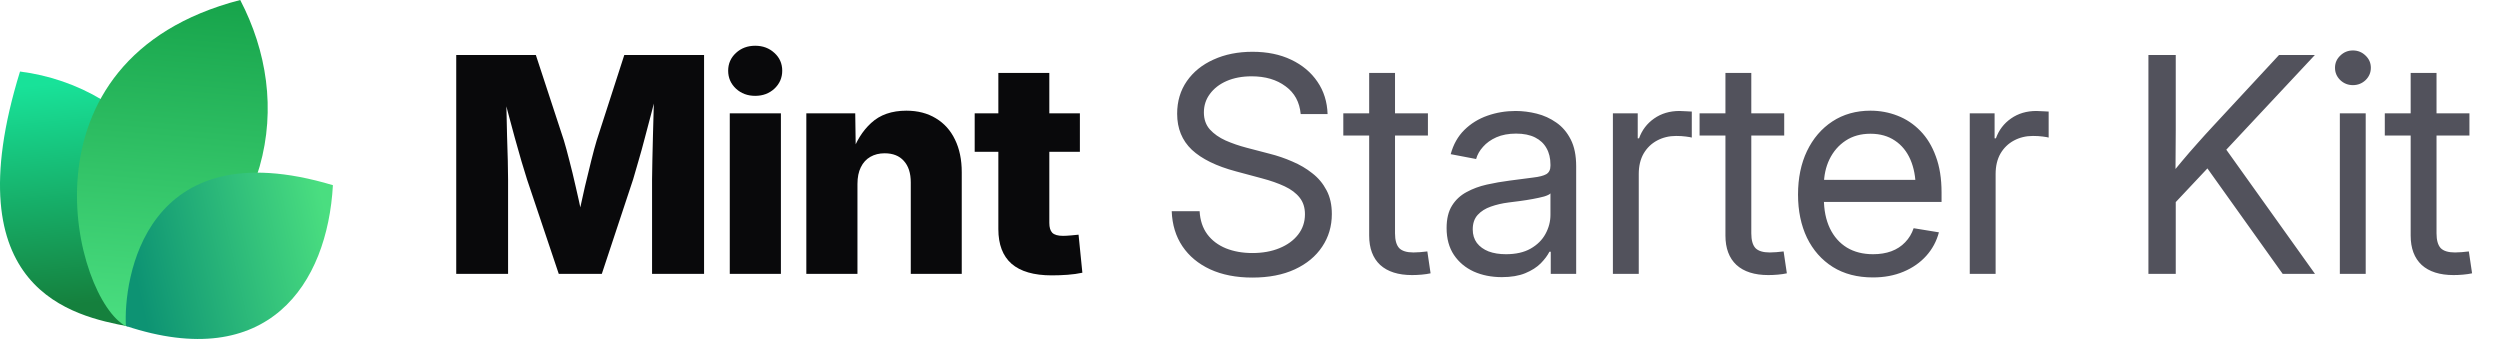
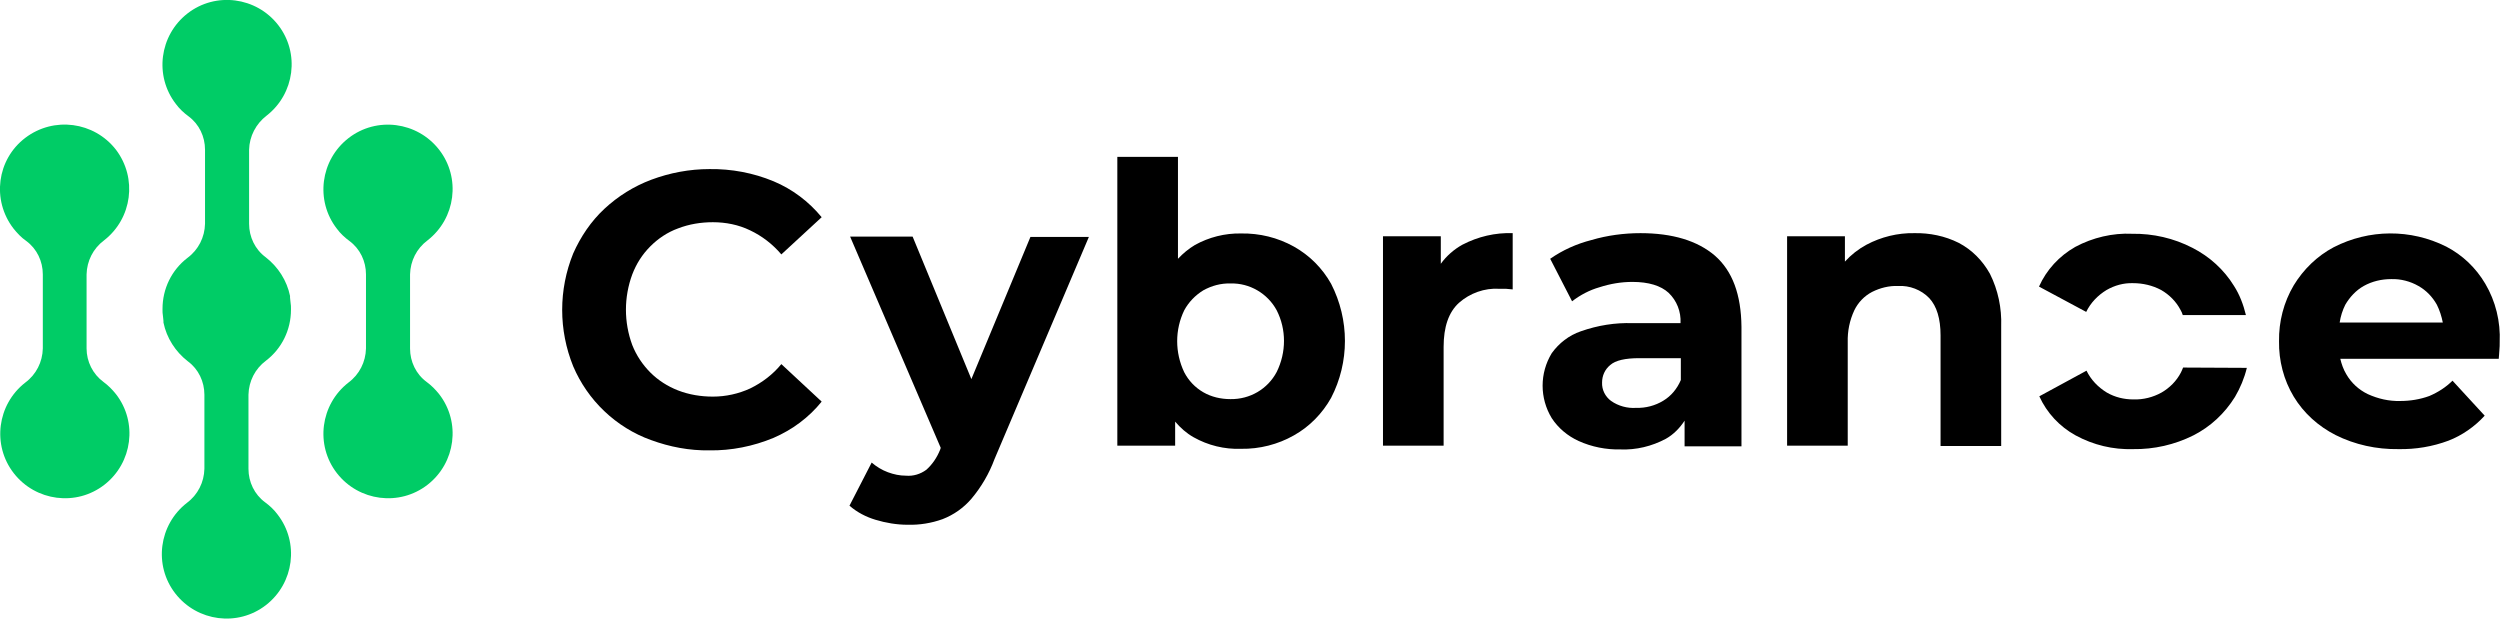
- <svg xmlns="http://www.w3.org/2000/svg" width="177" height="24" viewBox="0 0 177 24" fill="none">
-   <path d="M9.061 23.108C5.268 22.377 -3.391 20.627 1.417 5.064C9.634 6.099 16.973 14.064 9.061 23.108Z" fill="url(#paint0_linear_17557_2020)" />
-   <path d="M8.919 23.094C5.276 21.222 0.784 4.209 17.007 0C20.757 7.193 19.621 16.545 8.919 23.094Z" fill="url(#paint1_linear_17557_2020)" />
-   <path d="M8.914 23.079C8.735 19.882 10.159 9.085 23.57 13.111C23.181 20.123 18.984 26.418 8.914 23.079Z" fill="url(#paint2_linear_17557_2020)" />
-   <path d="M32.301 19.392V3.894H37.938L39.925 9.948C40.036 10.315 40.164 10.787 40.31 11.362C40.462 11.938 40.611 12.552 40.757 13.204C40.91 13.855 41.048 14.483 41.173 15.086C41.305 15.682 41.412 16.192 41.495 16.615H40.695C40.771 16.192 40.871 15.682 40.996 15.086C41.128 14.49 41.267 13.866 41.412 13.214C41.565 12.562 41.714 11.948 41.86 11.373C42.005 10.79 42.133 10.315 42.244 9.948L44.2 3.894H49.848V19.392H46.166V12.704C46.166 12.357 46.173 11.917 46.187 11.383C46.2 10.849 46.214 10.27 46.228 9.646C46.249 9.022 46.266 8.391 46.28 7.753C46.301 7.115 46.311 6.519 46.311 5.964H46.623C46.485 6.561 46.332 7.181 46.166 7.826C45.999 8.471 45.833 9.102 45.666 9.719C45.507 10.336 45.351 10.901 45.198 11.414C45.053 11.928 44.928 12.357 44.824 12.704L42.608 19.392H39.561L37.314 12.704C37.203 12.357 37.072 11.928 36.919 11.414C36.773 10.901 36.614 10.34 36.441 9.729C36.274 9.112 36.104 8.481 35.931 7.836C35.764 7.192 35.608 6.567 35.463 5.964H35.827C35.834 6.512 35.844 7.105 35.858 7.743C35.872 8.374 35.886 9.005 35.9 9.636C35.92 10.26 35.938 10.839 35.952 11.373C35.965 11.907 35.972 12.351 35.972 12.704V19.392H32.301ZM51.668 19.392V8.024H55.288V19.392H51.668ZM53.468 6.786C52.927 6.786 52.473 6.616 52.105 6.276C51.738 5.93 51.554 5.507 51.554 5.007C51.554 4.508 51.738 4.088 52.105 3.749C52.473 3.409 52.927 3.239 53.468 3.239C54.009 3.239 54.463 3.409 54.83 3.749C55.198 4.082 55.382 4.501 55.382 5.007C55.382 5.507 55.198 5.93 54.83 6.276C54.463 6.616 54.009 6.786 53.468 6.786ZM60.708 13.027V19.392H57.088V8.024H60.551L60.593 10.967H60.281C60.593 10.024 61.061 9.268 61.685 8.7C62.309 8.124 63.138 7.836 64.171 7.836C64.975 7.836 65.672 8.017 66.262 8.377C66.851 8.731 67.302 9.234 67.614 9.885C67.933 10.537 68.092 11.307 68.092 12.194V19.392H64.483V12.912C64.483 12.26 64.32 11.754 63.994 11.394C63.675 11.033 63.221 10.853 62.632 10.853C62.25 10.853 61.914 10.936 61.623 11.102C61.332 11.269 61.106 11.515 60.947 11.841C60.787 12.16 60.708 12.555 60.708 13.027ZM76.456 8.024V10.749H69.008V8.024H76.456ZM70.683 5.163H74.292V15.783C74.292 16.102 74.361 16.334 74.5 16.48C74.646 16.625 74.899 16.698 75.259 16.698C75.405 16.698 75.596 16.688 75.831 16.667C76.074 16.646 76.251 16.629 76.362 16.615L76.632 19.309C76.313 19.378 75.963 19.427 75.582 19.455C75.207 19.482 74.836 19.496 74.469 19.496C73.2 19.496 72.25 19.222 71.619 18.674C70.995 18.127 70.683 17.308 70.683 16.22V5.163Z" fill="#09090B" />
-   <path d="M88.667 19.652C87.523 19.652 86.528 19.458 85.682 19.07C84.843 18.681 84.188 18.137 83.716 17.437C83.245 16.736 82.992 15.908 82.957 14.951H84.933C84.968 15.596 85.148 16.14 85.474 16.584C85.8 17.021 86.24 17.354 86.795 17.582C87.35 17.804 87.974 17.915 88.667 17.915C89.388 17.915 90.026 17.801 90.581 17.572C91.143 17.343 91.583 17.024 91.902 16.615C92.228 16.199 92.391 15.717 92.391 15.169C92.391 14.698 92.266 14.306 92.017 13.994C91.767 13.675 91.413 13.408 90.956 13.193C90.498 12.978 89.954 12.787 89.323 12.621L87.502 12.132C86.123 11.765 85.082 11.255 84.382 10.603C83.689 9.944 83.342 9.095 83.342 8.055C83.342 7.174 83.571 6.404 84.028 5.746C84.486 5.087 85.117 4.577 85.921 4.217C86.726 3.849 87.645 3.666 88.678 3.666C89.718 3.666 90.63 3.853 91.413 4.227C92.204 4.602 92.824 5.122 93.275 5.787C93.726 6.446 93.965 7.209 93.993 8.076H92.089C92.013 7.23 91.656 6.574 91.018 6.11C90.387 5.638 89.586 5.403 88.615 5.403C87.95 5.403 87.36 5.513 86.847 5.735C86.341 5.957 85.946 6.262 85.661 6.651C85.377 7.032 85.235 7.469 85.235 7.961C85.235 8.447 85.377 8.849 85.661 9.168C85.946 9.48 86.317 9.74 86.774 9.948C87.232 10.149 87.724 10.319 88.251 10.457L89.884 10.884C90.439 11.023 90.977 11.206 91.496 11.435C92.023 11.657 92.495 11.934 92.911 12.267C93.334 12.593 93.67 12.995 93.92 13.474C94.17 13.945 94.294 14.504 94.294 15.149C94.294 16.015 94.066 16.788 93.608 17.468C93.157 18.148 92.512 18.681 91.673 19.07C90.834 19.458 89.832 19.652 88.667 19.652ZM101.097 8.024V9.594H95.106V8.024H101.097ZM96.937 5.163H98.767V16.521C98.767 17 98.865 17.347 99.059 17.562C99.26 17.77 99.6 17.874 100.078 17.874C100.21 17.874 100.366 17.867 100.546 17.853C100.733 17.832 100.903 17.815 101.056 17.801L101.285 19.351C101.097 19.392 100.886 19.423 100.65 19.444C100.414 19.465 100.189 19.475 99.974 19.475C98.996 19.475 98.244 19.236 97.717 18.758C97.197 18.272 96.937 17.579 96.937 16.677V5.163ZM106.33 19.621C105.595 19.621 104.932 19.489 104.343 19.226C103.754 18.955 103.285 18.564 102.939 18.05C102.592 17.53 102.419 16.896 102.419 16.147C102.419 15.495 102.547 14.965 102.804 14.556C103.06 14.146 103.403 13.828 103.833 13.599C104.263 13.363 104.742 13.186 105.269 13.068C105.796 12.95 106.333 12.857 106.881 12.787C107.574 12.69 108.132 12.617 108.555 12.569C108.978 12.52 109.287 12.441 109.481 12.33C109.675 12.212 109.772 12.014 109.772 11.737V11.654C109.772 11.203 109.679 10.815 109.492 10.489C109.311 10.163 109.041 9.91 108.68 9.729C108.32 9.549 107.872 9.459 107.338 9.459C106.805 9.459 106.34 9.546 105.945 9.719C105.556 9.892 105.241 10.118 104.998 10.395C104.755 10.665 104.593 10.953 104.509 11.258L102.71 10.915C102.897 10.222 103.22 9.65 103.677 9.199C104.135 8.748 104.679 8.412 105.31 8.19C105.941 7.968 106.607 7.857 107.307 7.857C107.8 7.857 108.295 7.92 108.795 8.044C109.301 8.169 109.765 8.381 110.188 8.679C110.611 8.97 110.951 9.369 111.208 9.875C111.464 10.374 111.593 11.005 111.593 11.768V19.392H109.793V17.822H109.7C109.568 18.085 109.363 18.359 109.086 18.643C108.809 18.921 108.444 19.153 107.994 19.34C107.543 19.527 106.988 19.621 106.33 19.621ZM106.621 17.998C107.321 17.998 107.904 17.867 108.368 17.603C108.84 17.333 109.19 16.986 109.419 16.563C109.654 16.133 109.772 15.682 109.772 15.211V13.692C109.703 13.769 109.554 13.841 109.325 13.911C109.096 13.973 108.829 14.032 108.524 14.088C108.226 14.143 107.921 14.192 107.609 14.233C107.304 14.275 107.033 14.309 106.798 14.337C106.354 14.393 105.938 14.49 105.549 14.628C105.168 14.76 104.86 14.954 104.624 15.211C104.388 15.467 104.27 15.811 104.27 16.241C104.27 16.615 104.367 16.934 104.561 17.198C104.762 17.461 105.04 17.662 105.393 17.801C105.747 17.933 106.156 17.998 106.621 17.998ZM114.193 19.392V8.024H115.951V9.792H116.045C116.253 9.209 116.61 8.741 117.116 8.388C117.622 8.034 118.219 7.857 118.905 7.857C119.058 7.857 119.217 7.864 119.384 7.878C119.55 7.885 119.682 7.892 119.779 7.899V9.74C119.716 9.719 119.578 9.695 119.363 9.667C119.155 9.639 118.922 9.625 118.666 9.625C118.174 9.625 117.726 9.733 117.324 9.948C116.922 10.163 116.603 10.471 116.367 10.874C116.138 11.276 116.024 11.758 116.024 12.319V19.392H114.193ZM126.322 8.024V9.594H120.33V8.024H126.322ZM122.161 5.163H123.992V16.521C123.992 17 124.089 17.347 124.283 17.562C124.484 17.77 124.824 17.874 125.302 17.874C125.434 17.874 125.59 17.867 125.77 17.853C125.958 17.832 126.127 17.815 126.28 17.801L126.509 19.351C126.322 19.392 126.11 19.423 125.874 19.444C125.639 19.465 125.413 19.475 125.198 19.475C124.221 19.475 123.468 19.236 122.941 18.758C122.421 18.272 122.161 17.579 122.161 16.677V5.163ZM132.604 19.642C131.502 19.642 130.555 19.396 129.765 18.903C128.974 18.404 128.364 17.714 127.934 16.834C127.511 15.946 127.3 14.927 127.3 13.775C127.3 12.611 127.511 11.584 127.934 10.697C128.364 9.802 128.964 9.102 129.734 8.596C130.51 8.089 131.408 7.836 132.428 7.836C133.1 7.836 133.738 7.954 134.341 8.19C134.952 8.426 135.489 8.783 135.954 9.261C136.425 9.74 136.793 10.343 137.056 11.071C137.327 11.792 137.462 12.645 137.462 13.63V14.296H128.433V12.735H136.463L135.631 13.297C135.631 12.541 135.506 11.876 135.257 11.3C135.007 10.725 134.643 10.277 134.165 9.958C133.686 9.632 133.107 9.469 132.428 9.469C131.748 9.469 131.162 9.632 130.67 9.958C130.177 10.284 129.796 10.725 129.526 11.279C129.262 11.827 129.13 12.441 129.13 13.12V14.046C129.13 14.864 129.273 15.572 129.557 16.168C129.841 16.757 130.243 17.211 130.763 17.53C131.283 17.842 131.901 17.998 132.615 17.998C133.093 17.998 133.523 17.929 133.905 17.79C134.293 17.645 134.619 17.433 134.882 17.156C135.153 16.879 135.354 16.546 135.486 16.157L137.275 16.449C137.108 17.08 136.81 17.634 136.38 18.113C135.95 18.591 135.413 18.966 134.768 19.236C134.123 19.507 133.402 19.642 132.604 19.642ZM139.459 19.392V8.024H141.217V9.792H141.311C141.519 9.209 141.876 8.741 142.382 8.388C142.888 8.034 143.485 7.857 144.171 7.857C144.324 7.857 144.483 7.864 144.649 7.878C144.816 7.885 144.948 7.892 145.045 7.899V9.74C144.982 9.719 144.844 9.695 144.629 9.667C144.421 9.639 144.188 9.625 143.932 9.625C143.439 9.625 142.992 9.733 142.59 9.948C142.188 10.163 141.869 10.471 141.633 10.874C141.404 11.276 141.29 11.758 141.29 12.319V19.392H139.459ZM153.429 14.961V12.715C153.783 12.257 154.136 11.82 154.49 11.404C154.844 10.981 155.204 10.565 155.572 10.156C155.939 9.74 156.314 9.327 156.695 8.918L161.355 3.894H163.893L157.277 10.967H157.184L153.429 14.961ZM152.108 19.392V3.894H154.043V9.241L154.022 12.559L154.043 13.505V19.392H152.108ZM161.615 19.392L155.967 11.477L157.173 9.969L163.903 19.392H161.615ZM165.661 19.392V8.024H167.492V19.392H165.661ZM166.587 6.027C166.24 6.027 165.942 5.909 165.692 5.673C165.443 5.43 165.318 5.139 165.318 4.799C165.318 4.459 165.443 4.172 165.692 3.936C165.942 3.693 166.24 3.572 166.587 3.572C166.934 3.572 167.232 3.693 167.482 3.936C167.731 4.172 167.856 4.459 167.856 4.799C167.856 5.139 167.731 5.43 167.482 5.673C167.232 5.909 166.934 6.027 166.587 6.027ZM174.836 8.024V9.594H168.844V8.024H174.836ZM170.675 5.163H172.506V16.521C172.506 17 172.603 17.347 172.797 17.562C172.998 17.77 173.338 17.874 173.816 17.874C173.948 17.874 174.104 17.867 174.284 17.853C174.472 17.832 174.641 17.815 174.794 17.801L175.023 19.351C174.836 19.392 174.624 19.423 174.388 19.444C174.153 19.465 173.927 19.475 173.712 19.475C172.735 19.475 171.982 19.236 171.455 18.758C170.935 18.272 170.675 17.579 170.675 16.677V5.163Z" fill="#52525C" />
-   <defs>
-     <linearGradient id="paint0_linear_17557_2020" x1="3.776" y1="5.916" x2="5.232" y2="21.559" gradientUnits="userSpaceOnUse">
-       <stop stop-color="#18E299" />
-       <stop offset="1" stop-color="#15803D" />
-     </linearGradient>
-     <linearGradient id="paint1_linear_17557_2020" x1="12.171" y1="-0.718" x2="10.19" y2="22.983" gradientUnits="userSpaceOnUse">
-       <stop stop-color="#16A34A" />
-       <stop offset="1" stop-color="#4ADE80" />
-     </linearGradient>
-     <linearGradient id="paint2_linear_17557_2020" x1="23.133" y1="15.353" x2="9.338" y2="18.52" gradientUnits="userSpaceOnUse">
-       <stop stop-color="#4ADE80" />
-       <stop offset="1" stop-color="#0D9373" />
-     </linearGradient>
-   </defs>
+ <svg xmlns="http://www.w3.org/2000/svg" version="1.1" id="Layer_1" x="0px" y="0px" viewBox="0 0 799.9 197.9" style="enable-background:new 0 0 799.9 197.9;" xml:space="preserve">
+   <style type="text/css">
+ 	.st0{fill:#00CC66;}
+ </style>
+   <g>
+     <g>
+       <path d="M208.1,78.8c2.5-2.5,5.5-4.5,8.8-5.7c3.6-1.4,7.4-2,11.2-2c4.1,0,8.2,0.8,11.9,2.6c3.8,1.8,7.2,4.4,10,7.7l12.9-11.9    c-4.1-5-9.4-9-15.4-11.5c-6.5-2.7-13.5-4-20.5-3.9c-6.4,0-12.7,1.2-18.6,3.4c-5.6,2.1-10.7,5.3-15,9.3c-4.3,4-7.6,8.9-10,14.3    c-4.7,11.6-4.7,24.5,0,36.1c2.3,5.4,5.7,10.3,9.9,14.3c4.3,4.1,9.4,7.3,15,9.3c6,2.2,12.3,3.4,18.7,3.3c7,0.1,14-1.3,20.5-4    c6-2.6,11.3-6.5,15.4-11.6L250,116.5c-2.7,3.3-6.1,5.9-10,7.8c-3.7,1.7-7.8,2.6-11.9,2.6c-3.8,0-7.6-0.6-11.2-2    c-3.3-1.3-6.3-3.2-8.8-5.7c-2.5-2.5-4.5-5.5-5.8-8.8c-2.7-7.3-2.7-15.3,0-22.6C203.6,84.4,205.5,81.4,208.1,78.8z" />
+       <path d="M310.8,121.3l-18.8-45.6h-20l29,67.6l-0.2,0.6c-1,2.5-2.5,4.7-4.4,6.4c-1.9,1.4-4.2,2.1-6.5,1.9c-2,0-3.9-0.4-5.8-1.1    c-1.9-0.7-3.7-1.8-5.2-3.1l-7.1,13.8c2.4,2.1,5.3,3.6,8.3,4.5c3.3,1,6.8,1.6,10.3,1.6c3.8,0.1,7.6-0.5,11.2-1.8    c3.6-1.4,6.7-3.6,9.2-6.5c3.2-3.8,5.7-8.1,7.4-12.7l30.2-71.1h-18.7L310.8,121.3z" />
+       <path d="M414,78.9c-5.2-2.9-11-4.3-16.9-4.2c-5.2-0.1-10.3,1.2-14.8,3.7c-2,1.2-3.8,2.7-5.4,4.4V50.2h-19.4v92.4l18.5,0v-7.7    c1.7,2,3.6,3.7,5.9,5c4.6,2.6,9.9,3.9,15.2,3.7c5.9,0.1,11.8-1.4,16.9-4.3c5-2.8,9.1-7,11.9-12c5.9-11.4,5.9-25,0-36.5    C423.1,85.8,419,81.7,414,78.9z M408.5,119c-2.9,5.5-8.6,8.8-14.8,8.7c-3.1,0-6.1-0.7-8.7-2.2c-2.6-1.5-4.7-3.7-6.1-6.4    c-3-6.3-3-13.6,0-19.8c1.4-2.6,3.5-4.8,6.1-6.4c2.7-1.5,5.7-2.3,8.7-2.2c6.1-0.2,11.9,3.2,14.8,8.6    C411.6,105.4,411.6,112.7,408.5,119z" />
+       <path d="M461,84.4v-8.8h-18.5v67l19.4,0V111c0-6.4,1.6-11.1,4.9-14.1c3.5-3.1,8.2-4.8,12.9-4.5c0.7,0,1.4,0,2.1,0l2.2,0.2V74.6    c-5.6-0.2-11.1,1.1-16.1,3.7C465.2,79.8,462.8,81.9,461,84.4z" />
+       <path d="M548.7,81.8c-5.6-4.8-13.6-7.2-23.8-7.2c-5.3,0-10.6,0.7-15.7,2.2c-4.7,1.2-9.2,3.2-13.2,6l7,13.6c2.6-2,5.6-3.6,8.8-4.5    c3.4-1.1,6.9-1.7,10.5-1.7c5.2,0,9.1,1.2,11.6,3.5c2.6,2.5,4,6,3.8,9.7h-15.3c-5.6-0.2-11.2,0.7-16.6,2.6c-3.8,1.3-7,3.8-9.3,7    c-3.9,6.4-3.9,14.4,0,20.8c2.1,3.2,5.1,5.7,8.6,7.3c4.2,1.9,8.8,2.8,13.4,2.7c5,0.2,10-1,14.5-3.4c2.5-1.4,4.5-3.5,6-5.8v8.2v0    h18.2v-38.2C557.1,94.2,554.3,86.7,548.7,81.8z M532.2,128.2c-2.6,1.6-5.7,2.4-8.7,2.3c-2.8,0.2-5.7-0.6-8-2.2    c-1.9-1.4-3-3.6-2.9-5.9c0-2.2,0.9-4.2,2.6-5.6c1.7-1.5,4.8-2.2,9.3-2.2h13.3v7C536.6,124.4,534.7,126.7,532.2,128.2z" />
+       <path d="M626.7,77.7c-4.4-2.2-9.3-3.2-14.2-3.1c-5.3-0.1-10.6,1.2-15.3,3.7c-2.6,1.4-4.9,3.2-6.9,5.4v-8.1h-18.5v67h19.4v-33.1    c-0.1-3.5,0.6-7,2.1-10.2c1.2-2.5,3.2-4.6,5.7-5.9c2.6-1.3,5.4-2,8.3-1.9c3.7-0.2,7.4,1.2,10,3.9c2.4,2.6,3.6,6.6,3.6,11.9v35.4    h19.4v-38.3c0.2-5.8-1-11.6-3.6-16.8C634.3,83.3,630.9,79.9,626.7,77.7z" />
+       <path d="M795.2,90.8c-3-5.1-7.3-9.2-12.5-11.9c-11.4-5.7-24.7-5.6-36,0.2c-5.3,2.8-9.7,7.1-12.8,12.2c-3.2,5.4-4.8,11.6-4.7,17.9    c-0.1,6.2,1.5,12.4,4.7,17.7c3.2,5.3,7.9,9.5,13.4,12.3c6.2,3.1,13.1,4.6,20.1,4.5c5.5,0.1,10.9-0.8,16-2.7    c4.4-1.7,8.4-4.5,11.6-8l-10.3-11.2c-2.1,2.1-4.6,3.7-7.4,4.9c-3,1.1-6.2,1.6-9.3,1.6c-3.6,0.1-7.1-0.7-10.4-2.2    c-2.9-1.4-5.3-3.6-6.9-6.4c-0.9-1.5-1.5-3.2-1.9-4.9h50.7c0.1-0.8,0.1-1.7,0.2-2.7c0.1-1,0.1-1.8,0.1-2.6    C800.1,102.9,798.5,96.4,795.2,90.8z M756.3,91.5c2.7-1.5,5.7-2.2,8.8-2.2c3-0.1,6.1,0.7,8.7,2.2c2.5,1.4,4.5,3.5,5.9,6    c0.9,1.8,1.5,3.7,1.9,5.7h-33c0.3-2,0.9-3.9,1.8-5.7C751.8,95.1,753.8,92.9,756.3,91.5z" />
+       <path d="M698.5,117.6c-0.2,0.5-0.4,1-0.7,1.6c-1.4,2.7-3.6,4.9-6.2,6.4c-2.7,1.5-5.8,2.3-9,2.2c-3,0-5.9-0.7-8.5-2.2    c-2.8-1.7-5.1-4.1-6.5-7l-15.1,8.2c2.4,5.3,6.5,9.7,11.6,12.5c5.7,3.1,12,4.6,18.4,4.4c6.7,0.1,13.3-1.4,19.3-4.4    c5.5-2.8,10-7,13.3-12.3c1.7-2.9,3-6,3.8-9.3L698.5,117.6L698.5,117.6z" />
+       <path d="M674,92.8c2.6-1.5,5.5-2.3,8.5-2.2c3.1,0,6.2,0.7,9,2.2c2.6,1.5,4.8,3.7,6.2,6.4c0.3,0.5,0.5,1,0.7,1.6h20.2    c-0.8-3.3-2-6.5-3.8-9.3c-3.2-5.2-7.8-9.4-13.3-12.2c-6-3.1-12.6-4.6-19.3-4.5C676,74.5,669.6,76,664,79    c-5.1,2.9-9.2,7.3-11.6,12.7l15.1,8.1C668.9,96.9,671.2,94.5,674,92.8z" />
+     </g>
+     <g>
+       <path class="st0" d="M136.5,122.2c-3.4-2.5-5.3-6.5-5.3-10.7V87.8c0.1-4.3,2.1-8.3,5.6-10.9c9-7,10.7-20,3.7-29    c-7-9-20-10.7-29-3.7c-9,7-10.7,20-3.7,29c1.1,1.5,2.5,2.8,4,3.9c3.4,2.5,5.3,6.5,5.3,10.7v23.7c-0.1,4.3-2.1,8.3-5.6,10.9    c-9,7-10.7,20-3.7,29c7,9,20,10.7,29,3.7c9-7,10.7-20,3.7-29C139.3,124.6,138,123.3,136.5,122.2z" />
+       <path class="st0" d="M33.1,122.2L33.1,122.2c-3.4-2.5-5.4-6.5-5.4-10.7V87.8c0.1-4.3,2.1-8.3,5.6-10.9c9-7,10.7-19.9,3.8-29    c-7-9-19.9-10.7-29-3.8S-2.7,64,4.3,73.1c1.2,1.5,2.5,2.9,4.1,4c3.4,2.5,5.3,6.5,5.3,10.7v23.7c-0.1,4.3-2.1,8.3-5.6,10.9    c-9,7-10.7,20-3.7,29c7,9,20,10.7,29,3.7s10.7-20,3.7-29C35.9,124.6,34.6,123.3,33.1,122.2z" />
+       <path class="st0" d="M85.3,37c9-7,10.7-20,3.7-29c-7-9-20-10.7-29-3.7c-9,7-10.7,20-3.7,29c1.1,1.5,2.5,2.8,4,3.9    c3.4,2.5,5.3,6.5,5.3,10.7v23.7c-0.1,4.3-2.1,8.3-5.6,10.9c-5.1,3.9-8,9.9-8,16.3c0,0,0,0.1,0,0.2c0,0.1,0,0.2,0,0.3    c0,0.5,0,1,0.1,1.5c0.1,0.5,0.1,1.3,0.2,1.9c0,0.1,0,0.2,0,0.4c0,0,0,0,0,0.1c1,4.9,3.8,9.3,7.8,12.4c3.4,2.5,5.3,6.5,5.3,10.7    V150c-0.1,4.3-2.1,8.3-5.6,10.9c-9,7-10.7,20-3.7,29c7,9,20,10.7,29,3.7c9-7,10.7-20,3.7-29c-1.1-1.5-2.5-2.8-4-3.9    c-3.4-2.5-5.3-6.5-5.3-10.7v-23.7c0.1-4.3,2.1-8.3,5.6-10.9c5.1-3.9,8-9.9,8-16.3c0,0,0-0.1,0-0.2c0-0.1,0-0.2,0-0.3    c0-0.5,0-1-0.1-1.5c-0.1-0.5-0.1-1.3-0.2-1.9c0-0.1,0-0.2,0-0.4c0,0,0-0.1,0-0.1c-1-4.9-3.8-9.3-7.8-12.4    c-3.4-2.5-5.3-6.5-5.3-10.7V47.9C79.8,43.6,81.9,39.6,85.3,37z" />
+     </g>
+   </g>
</svg>
